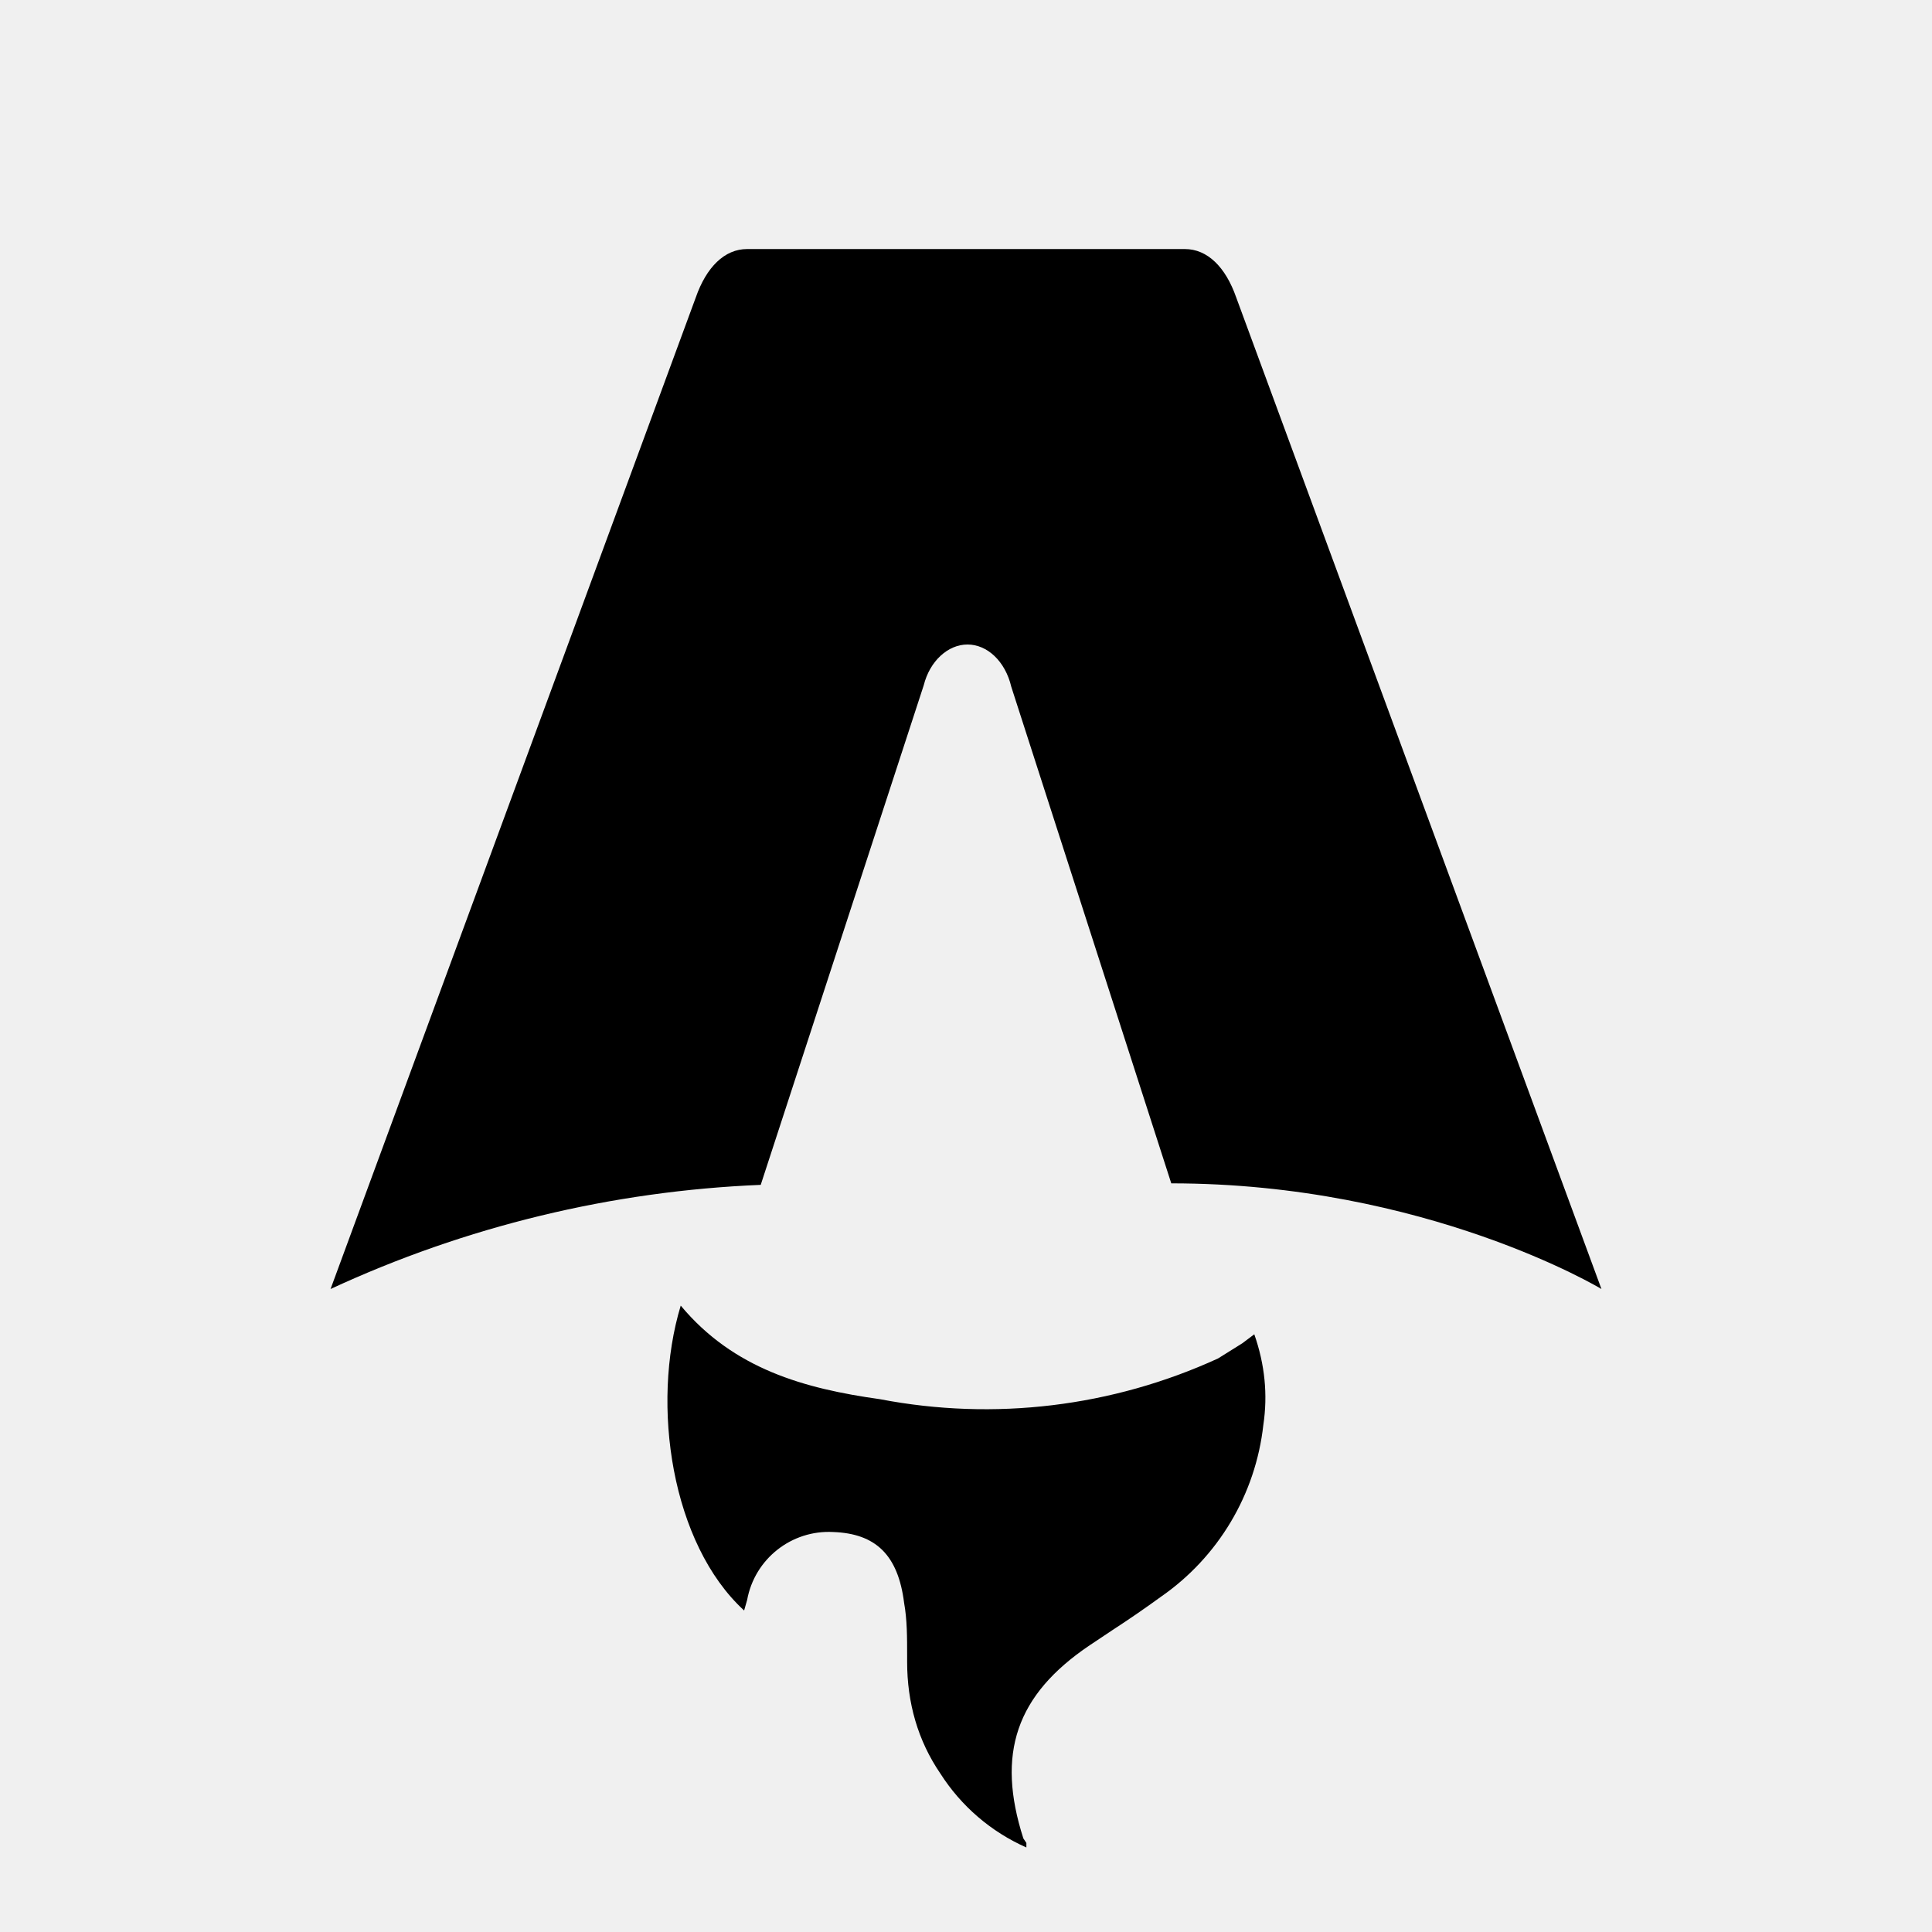
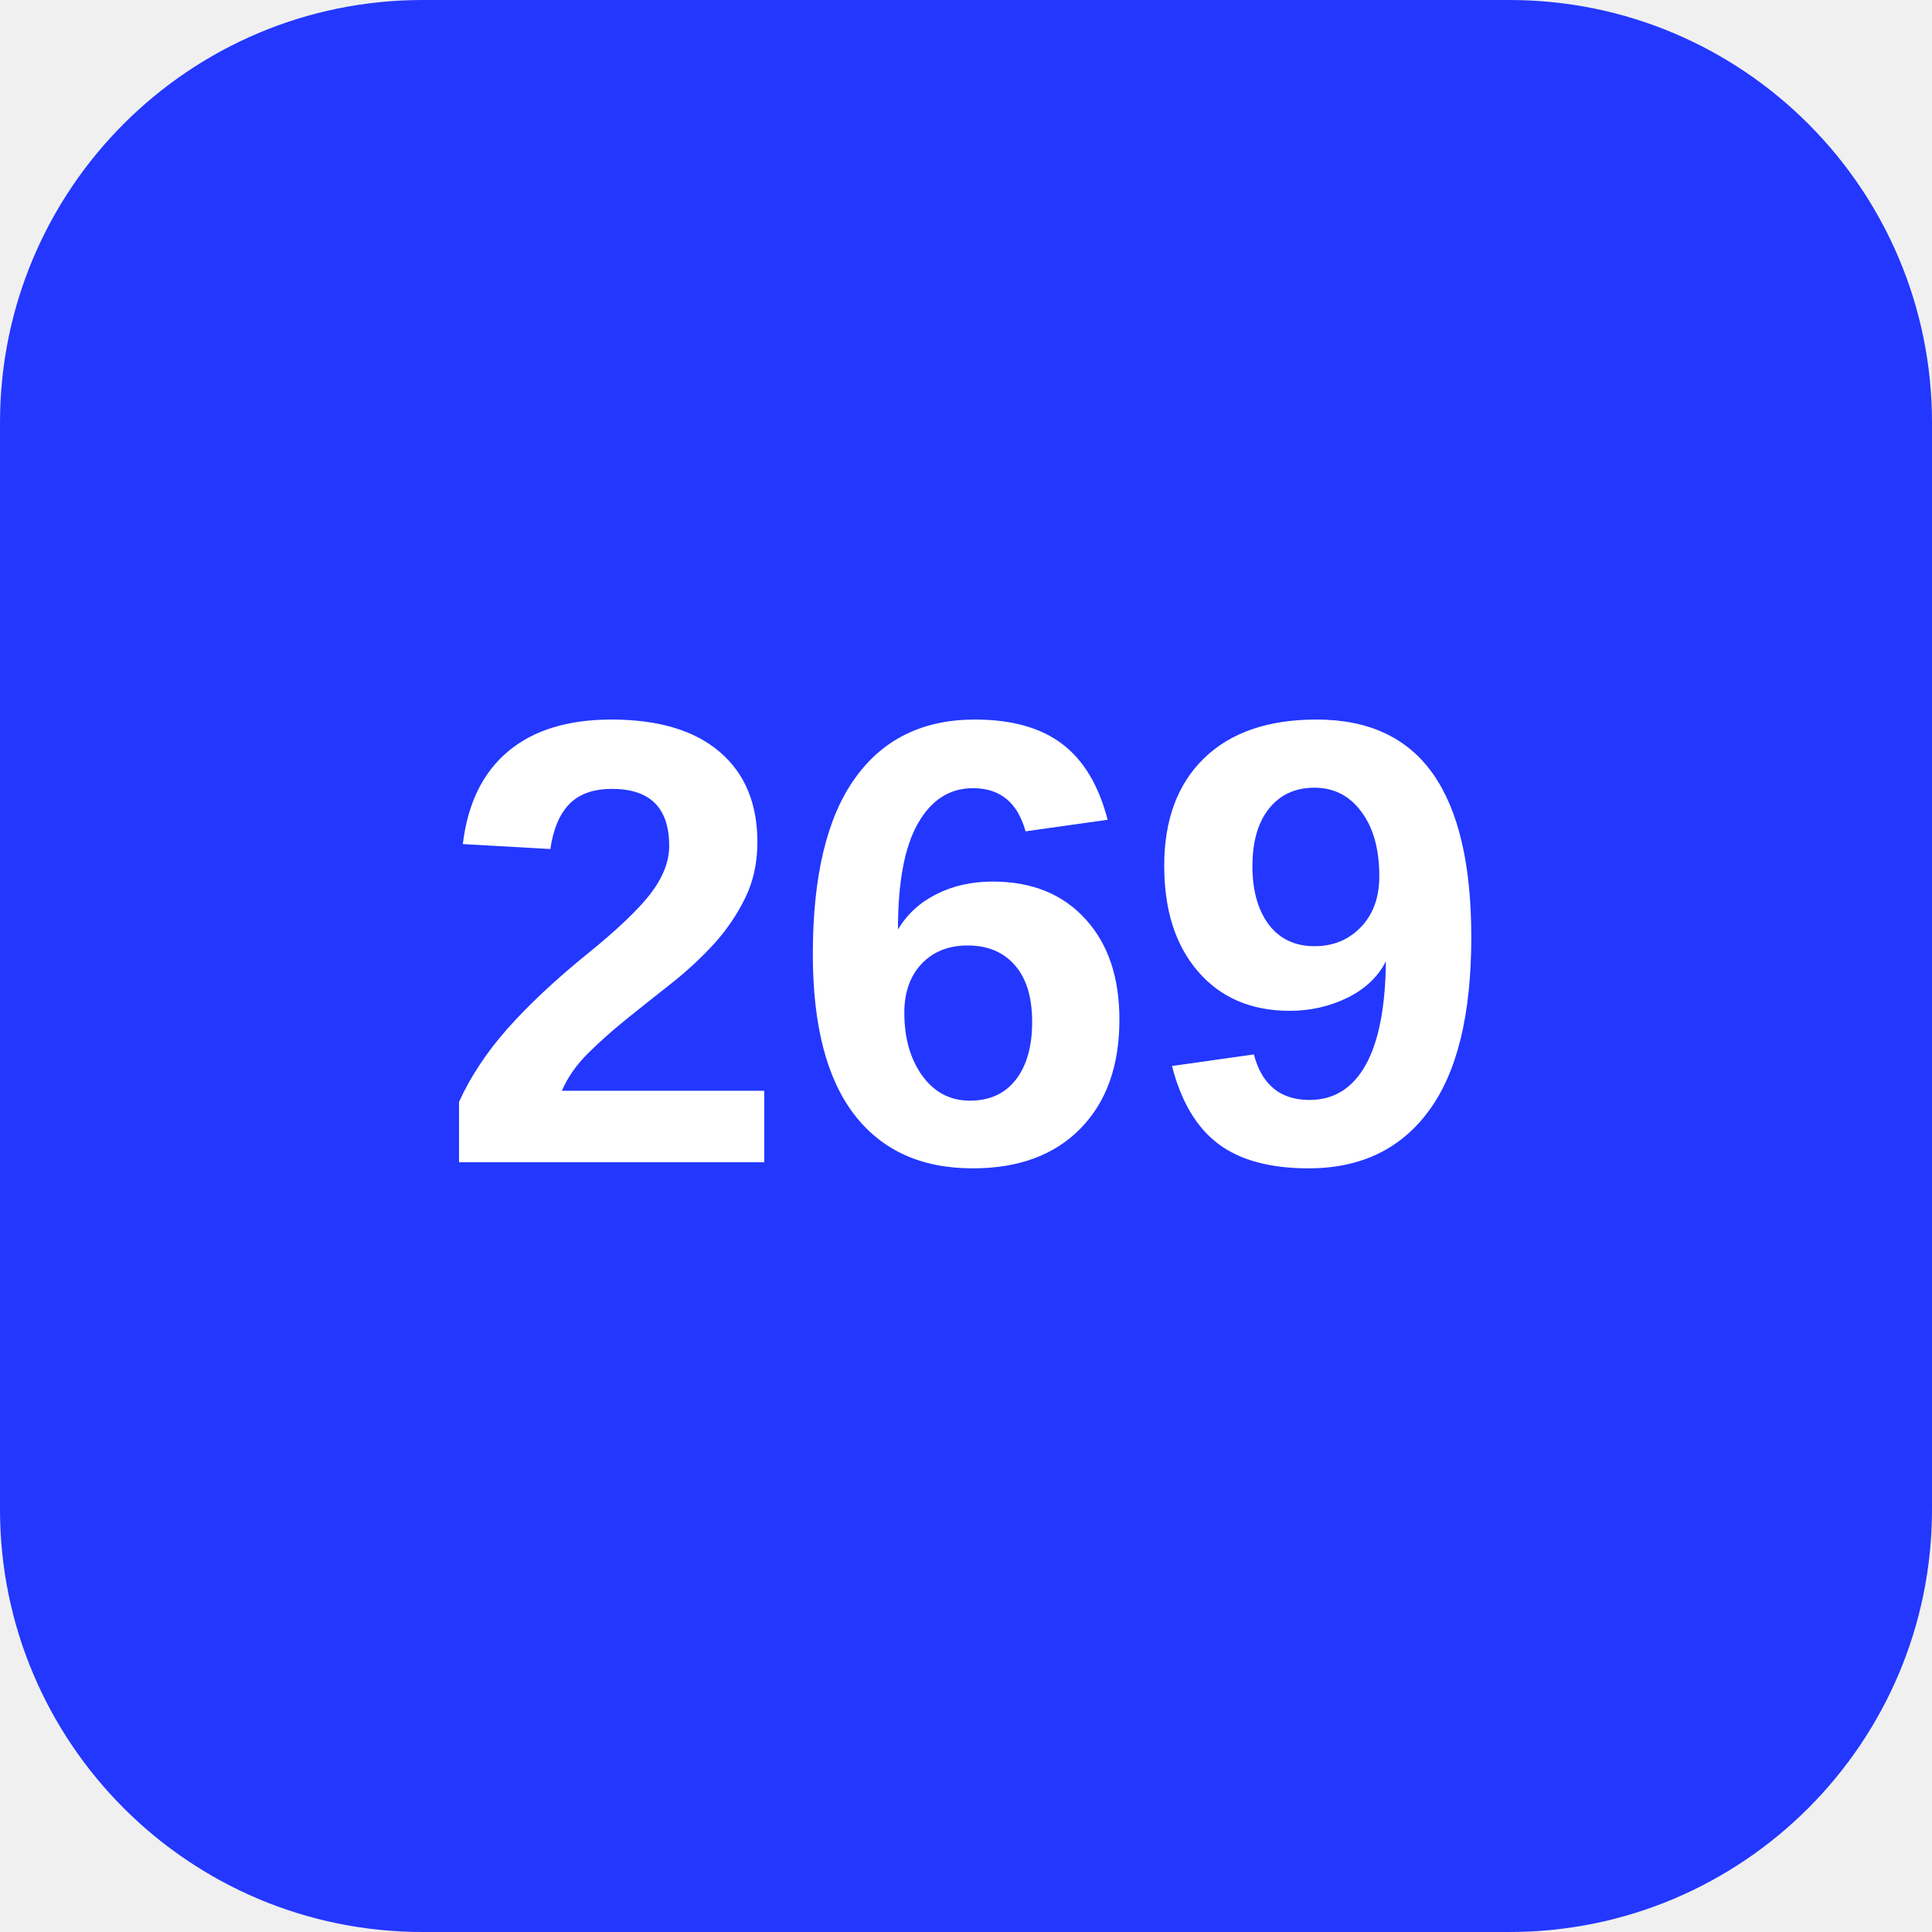
- <svg xmlns="http://www.w3.org/2000/svg" fill="none" viewBox="0 0 128 128">
-   <path d="M50.4 78.5a75.1 75.1 0 0 0-28.5 6.9l24.2-65.7c.7-2 1.9-3.2 3.4-3.2h29c1.5 0 2.7 1.2 3.4 3.2l24.2 65.7s-11.6-7-28.5-7L67 45.5c-.4-1.7-1.6-2.8-2.9-2.8-1.3 0-2.5 1.1-2.9 2.7L50.4 78.5Zm-1.1 28.2Zm-4.2-20.2c-2 6.6-.6 15.8 4.2 20.2a17.5 17.5 0 0 1 .2-.7 5.5 5.5 0 0 1 5.7-4.5c2.8.1 4.3 1.5 4.7 4.7.2 1.1.2 2.3.2 3.5v.4c0 2.7.7 5.2 2.2 7.4a13 13 0 0 0 5.7 4.9v-.3l-.2-.3c-1.8-5.6-.5-9.5 4.4-12.8l1.5-1a73 73 0 0 0 3.2-2.2 16 16 0 0 0 6.8-11.4c.3-2 .1-4-.6-6l-.8.6-1.6 1a37 37 0 0 1-22.4 2.7c-5-.7-9.7-2-13.2-6.2Z" />
-   <style>
-         path { fill: #000; }
-         @media (prefers-color-scheme: dark) {
-             path { fill: #FFF; }
-         }
-     </style>
+ <svg xmlns="http://www.w3.org/2000/svg" viewBox="0 0 128 128" role="img" aria-label="269332">
+   <rect width="128" height="128" rx="28" fill="#2337ff" />
+   <text x="64" y="77" fill="#fff" font-family="Arial, sans-serif" font-size="42" font-weight="700" text-anchor="middle">269</text>
</svg>
